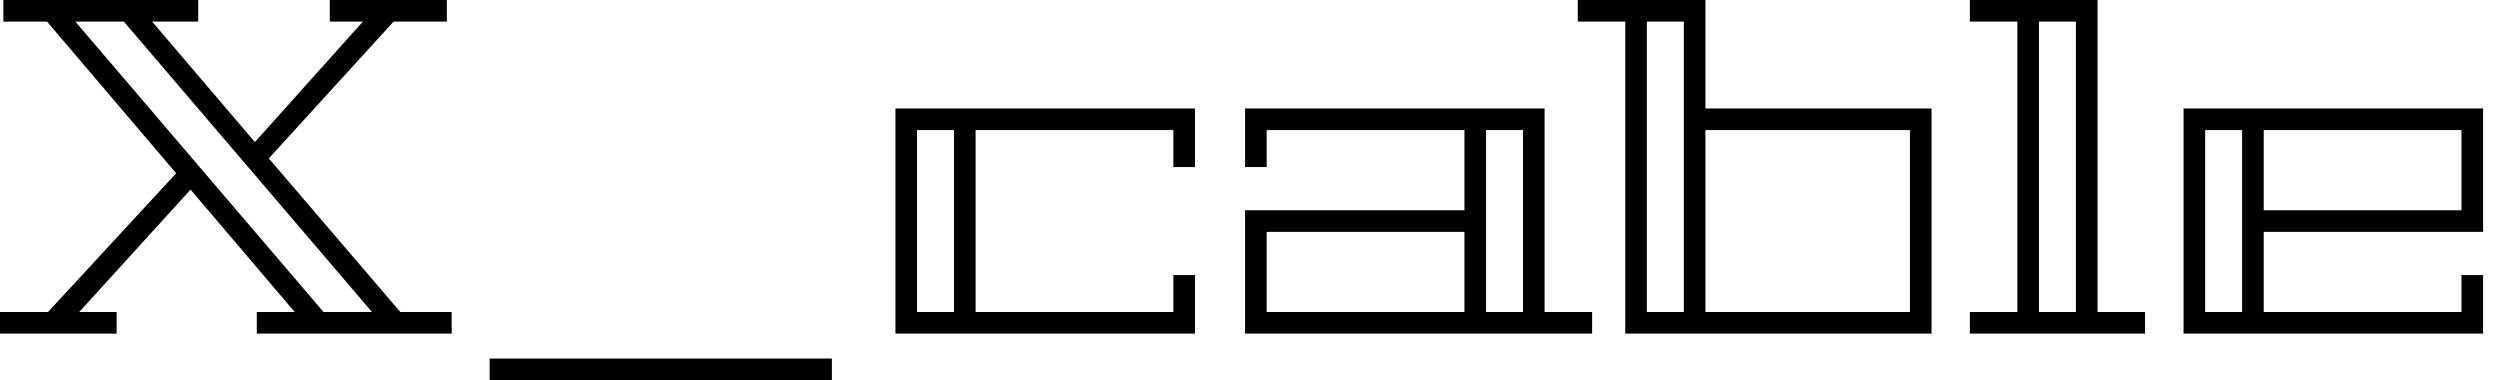
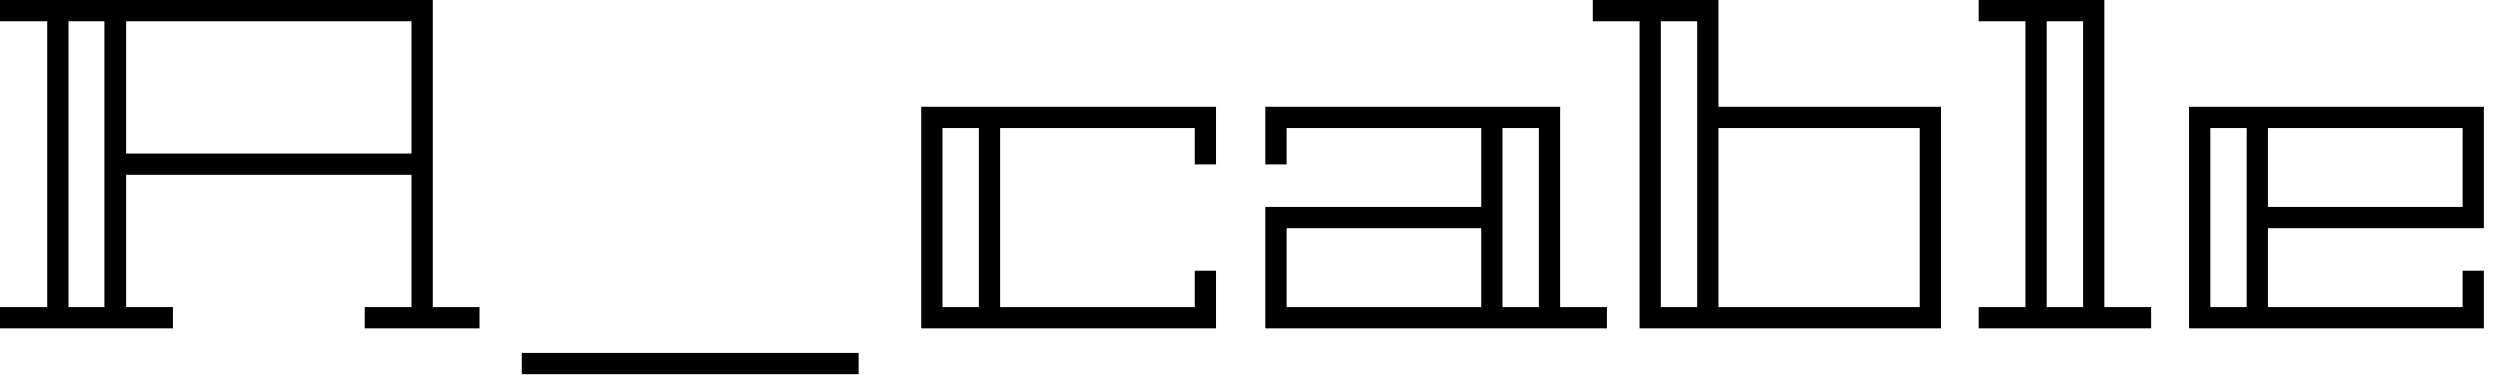
- <svg xmlns="http://www.w3.org/2000/svg" width="125" height="19" viewBox="0 0 125 19" fill="none">
-   <path d="M20.016 15.6H22.584V16.68H12.84V15.6H14.736L9.528 9.48L3.96 15.6H5.832V16.68H7.37607e-07V15.6H2.4L8.808 8.664L2.352 1.08H0.168V-8.58307e-06H9.912V1.08H7.608L12.744 7.104L18.144 1.08H16.488V-8.58307e-06H22.344V1.08H19.68L13.44 7.92L20.016 15.6ZM18.6 15.6L6.192 1.08H3.768L16.176 15.6H18.6ZM41.594 19.008H24.482V17.928H41.594V19.008ZM58.668 13.752H59.748V16.68H44.772V5.424H59.748V8.352H58.668V6.504H48.78V15.6H58.668V13.752ZM47.7 6.504H45.852V15.6H47.7V6.504ZM77.23 15.6H79.606V16.68H62.254V10.512H73.222V6.504H63.334V8.352H62.254V5.424H77.23V15.6ZM73.222 15.6V11.592H63.334V15.6H73.222ZM76.15 6.504H74.302V15.6H76.15V6.504ZM96.576 5.424V16.68H81.264V1.08H78.888V-8.58307e-06H85.272V5.424H96.576ZM84.192 1.08H82.344V15.6H84.192V1.08ZM95.496 15.6V6.504H85.272V15.6H95.496ZM104.876 15.6H107.252V16.68H98.492V15.6H100.868V1.08H98.492V-8.58307e-06H104.876V15.6ZM103.796 1.08H101.948V15.6H103.796V1.08ZM109.178 5.424H124.154V11.592H113.186V15.6H123.074V13.752H124.154V16.68H109.178V5.424ZM113.186 6.504V10.512H123.074V6.504H113.186ZM110.258 15.6H112.106V6.504H110.258V15.6Z" fill="black" />
+ <svg xmlns="http://www.w3.org/2000/svg" width="127" height="19" viewBox="0 0 127 19" fill="none">
+   <path d="M24.36 15.6V16.68H18.528V15.6H20.904V8.88H6.408V15.6H8.784V16.68H-3.26335e-06V15.6H2.4V1.08H-3.26335e-06V-8.58307e-06H21.984V15.6H24.36ZM5.304 1.08H3.48V15.6H5.304V1.08ZM20.904 7.8V1.08H6.408V7.8H20.904ZM43.619 19.008H26.507V17.928H43.619V19.008ZM60.694 13.752H61.774V16.68H46.798V5.424H61.774V8.352H60.694V6.504H50.806V15.6H60.694V13.752ZM49.726 6.504H47.878V15.6H49.726V6.504ZM79.255 15.6H81.631V16.68H64.279V10.512H75.247V6.504H65.359V8.352H64.279V5.424H79.255V15.6ZM75.247 15.6V11.592H65.359V15.6H75.247ZM78.175 6.504H76.327V15.6H78.175V6.504ZM98.602 5.424V16.68H83.29V1.08H80.914V-8.58307e-06H87.298V5.424H98.602ZM86.218 1.08H84.37V15.6H86.218V1.08ZM97.522 15.6V6.504H87.298V15.6H97.522ZM106.901 15.6H109.277V16.68H100.517V15.6H102.893V1.08H100.517V-8.58307e-06H106.901V15.6ZM105.821 1.08H103.973V15.6H105.821V1.08ZM111.204 5.424H126.18V11.592H115.212V15.6H125.1V13.752H126.18V16.68H111.204V5.424ZM115.212 6.504V10.512H125.1V6.504H115.212ZM112.284 15.6H114.132V6.504H112.284V15.6Z" fill="black" />
</svg>
